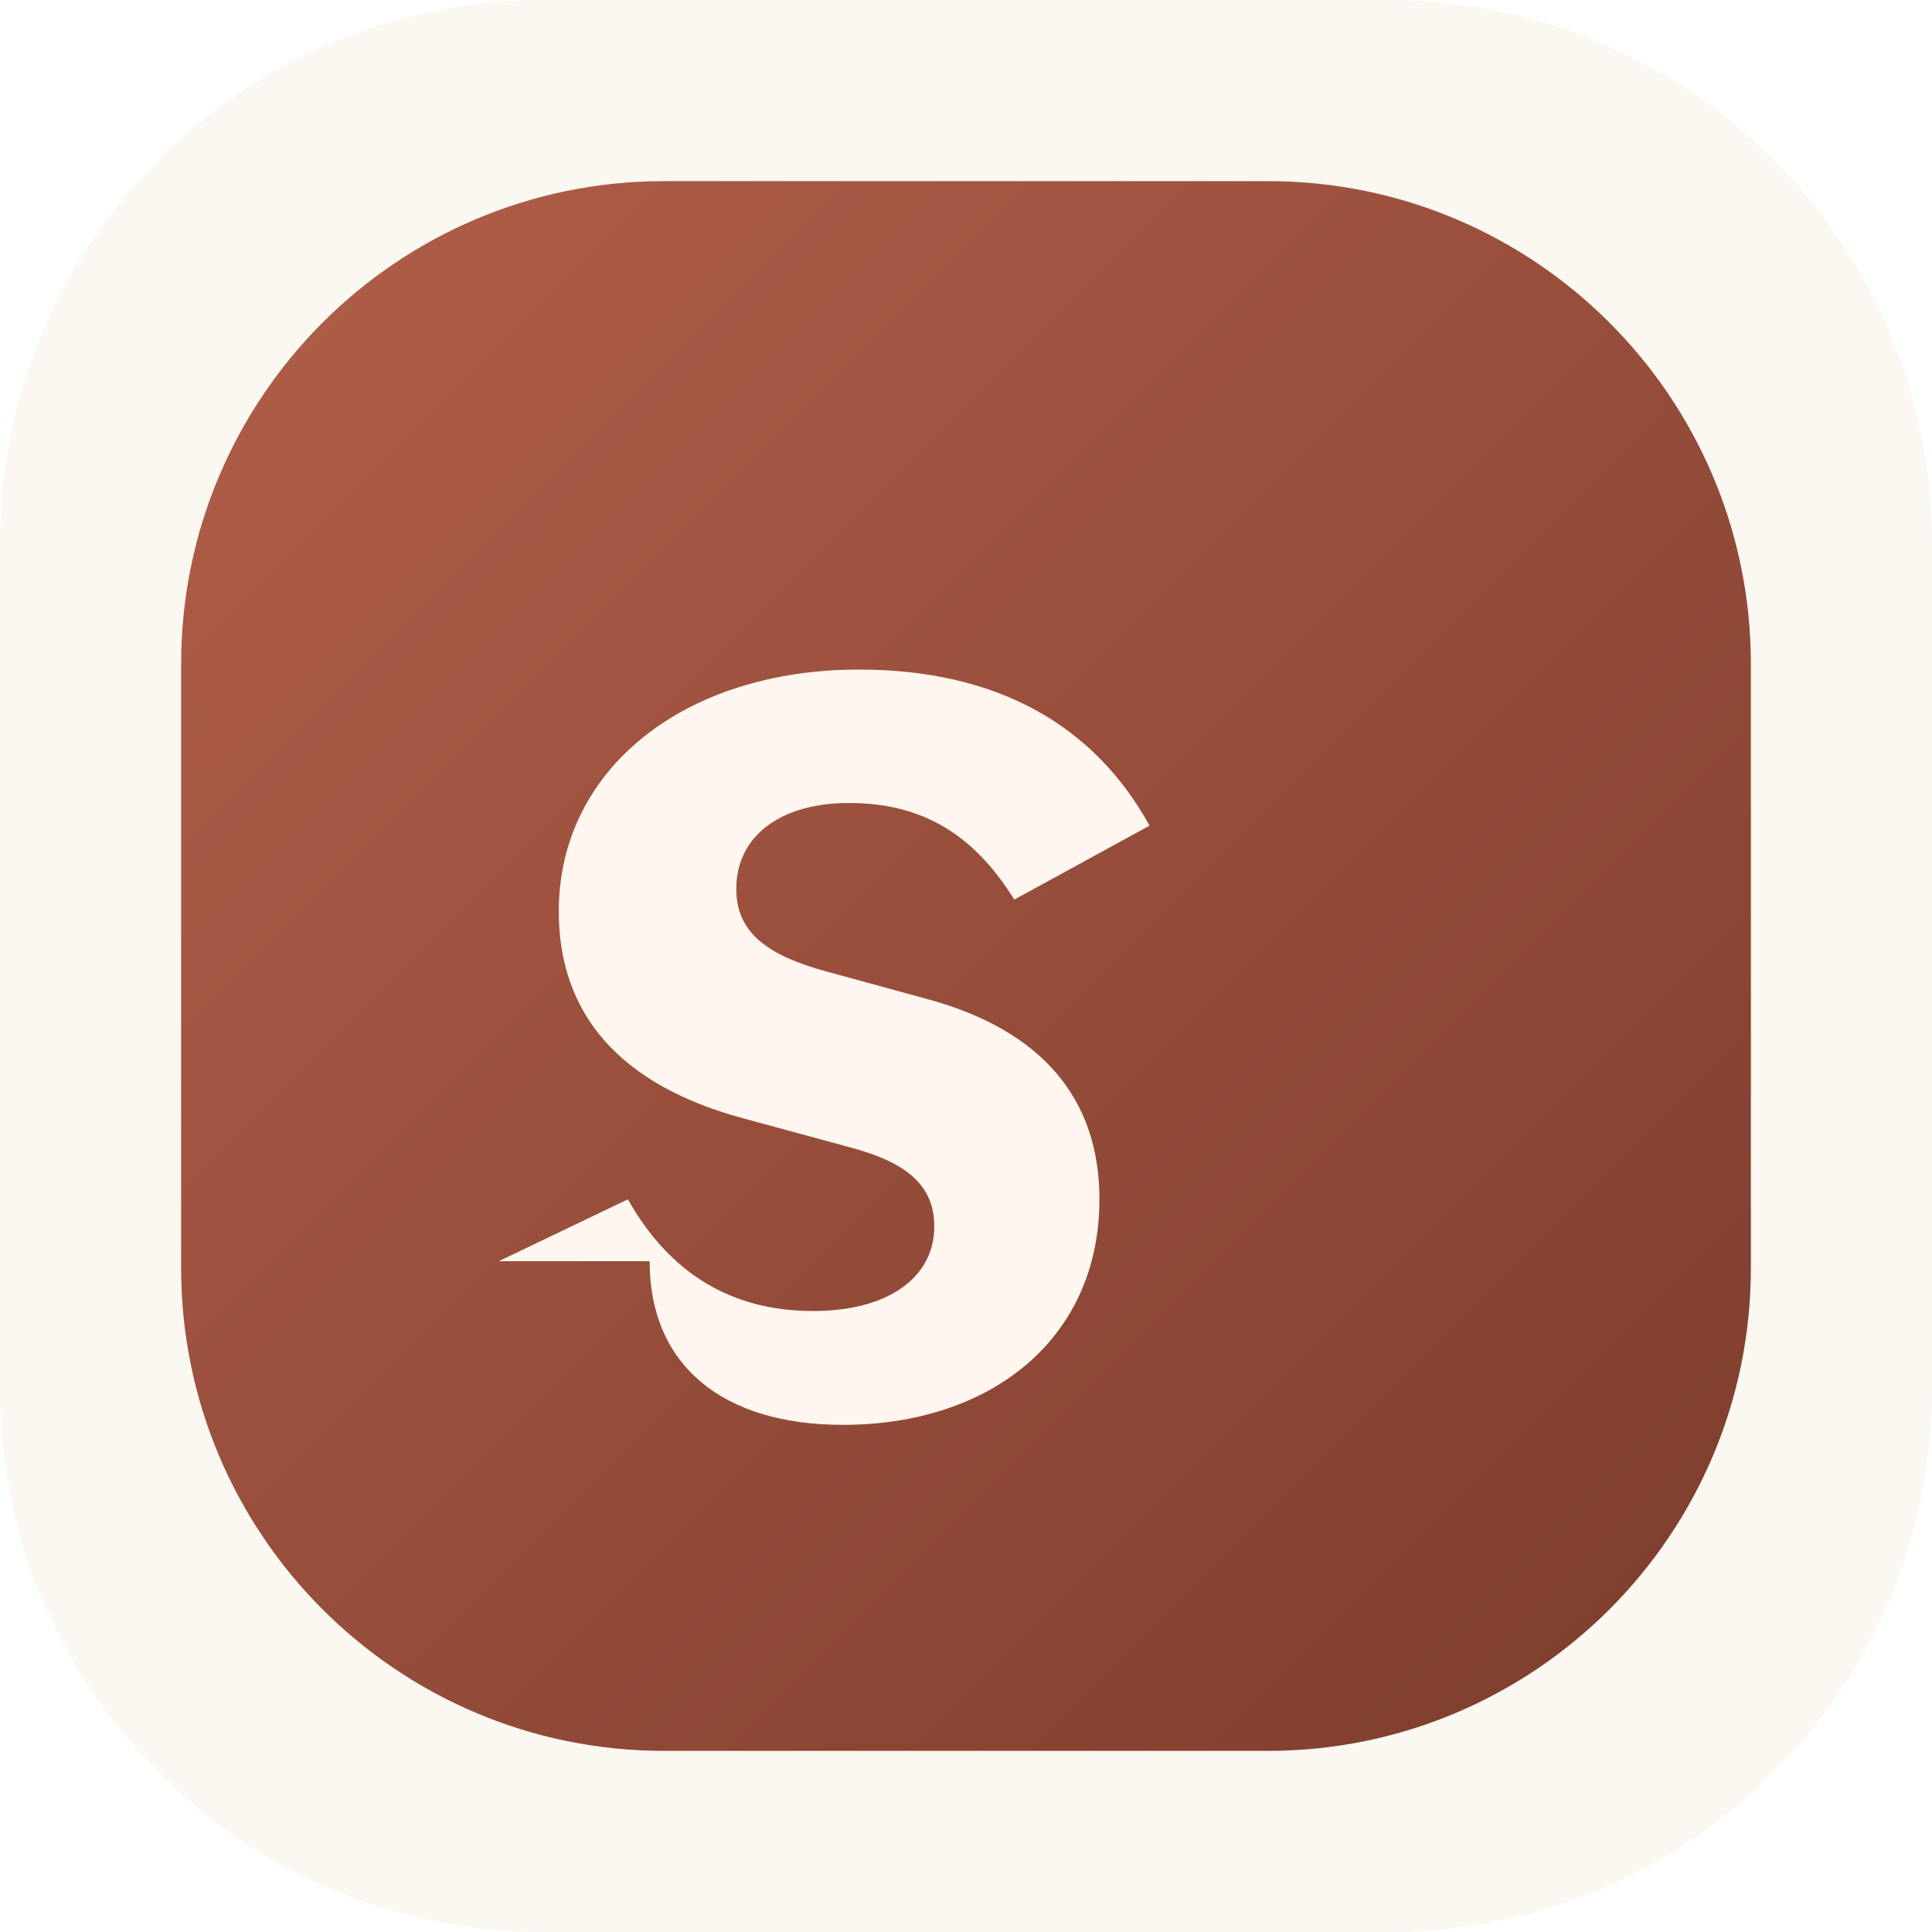
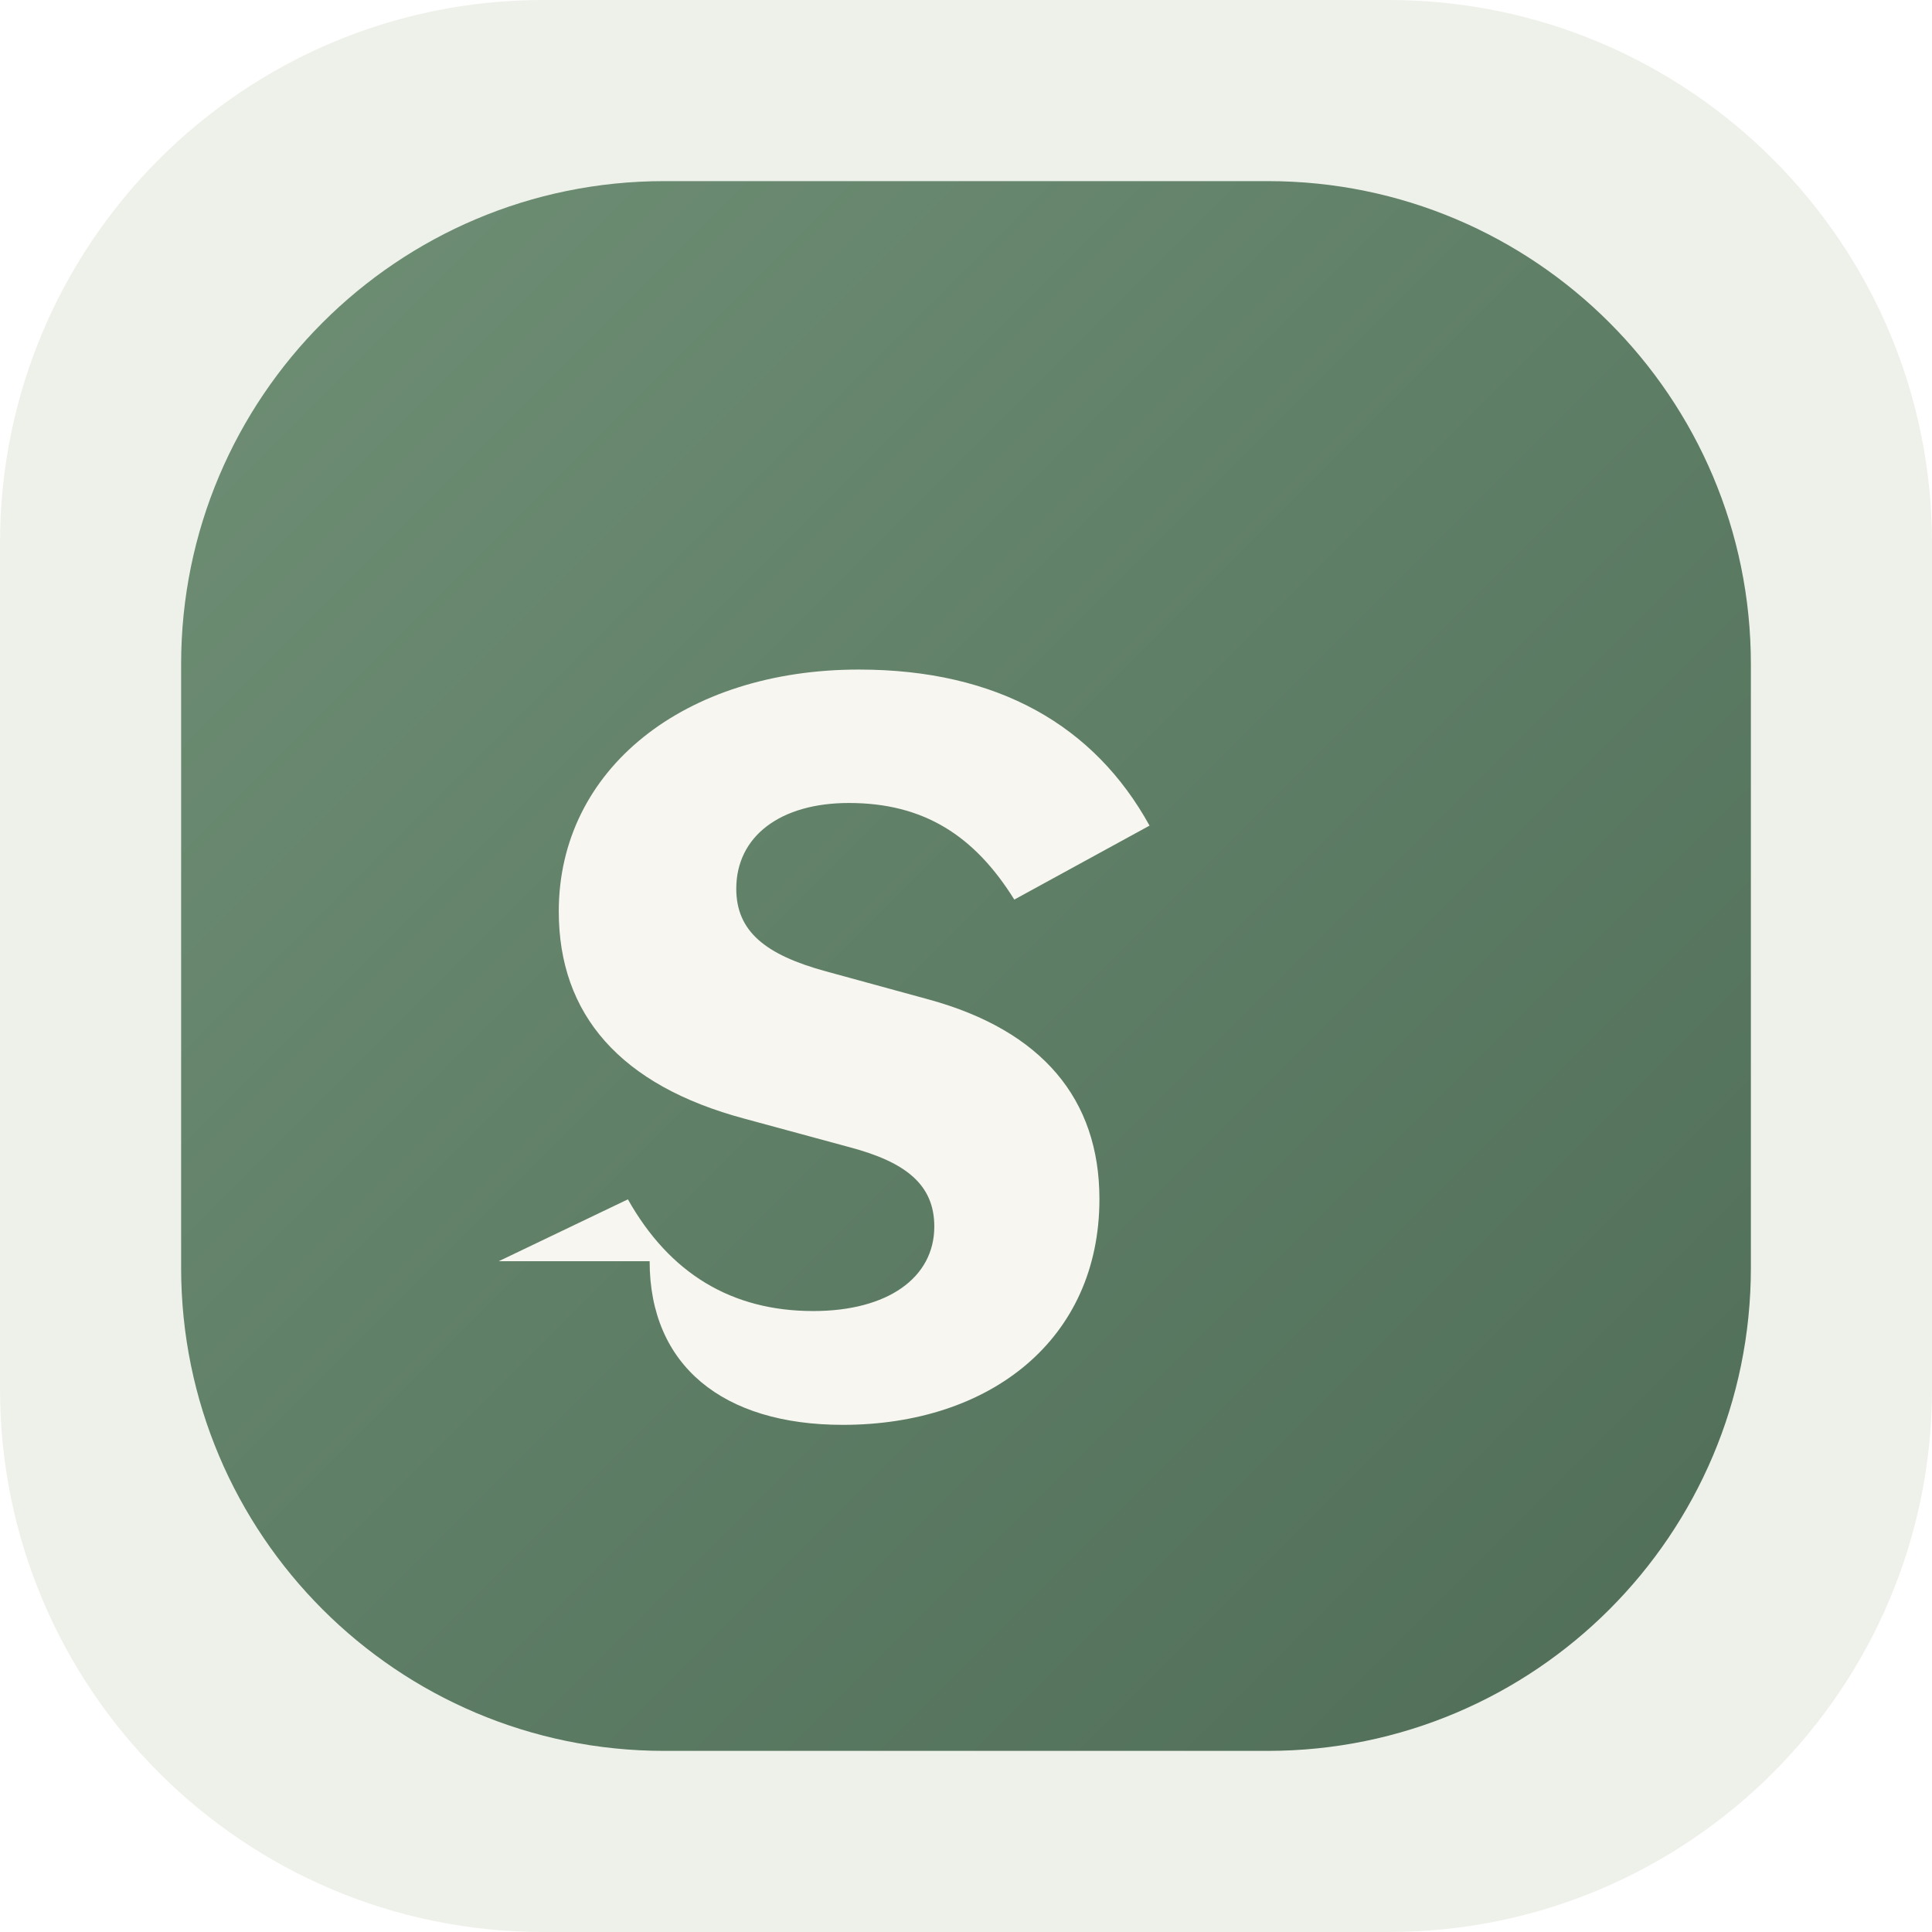
<svg xmlns="http://www.w3.org/2000/svg" viewBox="0 0 64 64">
  <defs>
    <linearGradient id="g" x1="0%" x2="100%" y1="0%" y2="100%">
-       <stop offset="0%" stop-color="#b25f49" />
-       <stop offset="100%" stop-color="#7c3c2d" />
+       <stop offset="0%" stop-color="#6f8f75" />
+       <stop offset="100%" stop-color="#4f6d57" />
    </linearGradient>
  </defs>
-   <rect width="64" height="64" rx="18" fill="#fbf7f1" />
+   <rect width="64" height="64" rx="18" fill="#eef1ea" />
  <rect x="6" y="6" width="52" height="52" rx="16" fill="url(#g)" />
-   <path d="M21.52 41.78c0 3.45 2.42 5.42 6.4 5.42 4.87 0 8.5-2.82 8.5-7.48 0-3.31-1.9-5.58-5.65-6.61l-3.4-.93c-2.02-.55-2.98-1.33-2.98-2.74 0-1.73 1.45-2.84 3.73-2.84 2.48 0 4.16 1.08 5.48 3.2l4.48-2.45c-1.82-3.3-5.01-5.17-9.63-5.17-5.78 0-9.94 3.3-9.94 8.01 0 3.42 2.04 5.77 6.16 6.87l3.5.95c1.83.49 2.78 1.23 2.78 2.62 0 1.7-1.55 2.8-4.01 2.8-2.71 0-4.76-1.25-6.14-3.7l-4.28 2.05Z" fill="#fff7ef" />
+   <path d="M21.52 41.78c0 3.45 2.42 5.42 6.4 5.42 4.87 0 8.5-2.82 8.5-7.48 0-3.31-1.9-5.58-5.65-6.61l-3.4-.93c-2.02-.55-2.98-1.33-2.98-2.74 0-1.73 1.45-2.84 3.73-2.84 2.48 0 4.16 1.08 5.48 3.2l4.48-2.45c-1.82-3.3-5.01-5.17-9.63-5.17-5.78 0-9.94 3.3-9.94 8.01 0 3.42 2.04 5.77 6.16 6.87l3.5.95c1.83.49 2.78 1.23 2.78 2.62 0 1.7-1.55 2.8-4.01 2.8-2.71 0-4.76-1.25-6.14-3.7l-4.28 2.05Z" fill="#f7f6f1" />
</svg>
